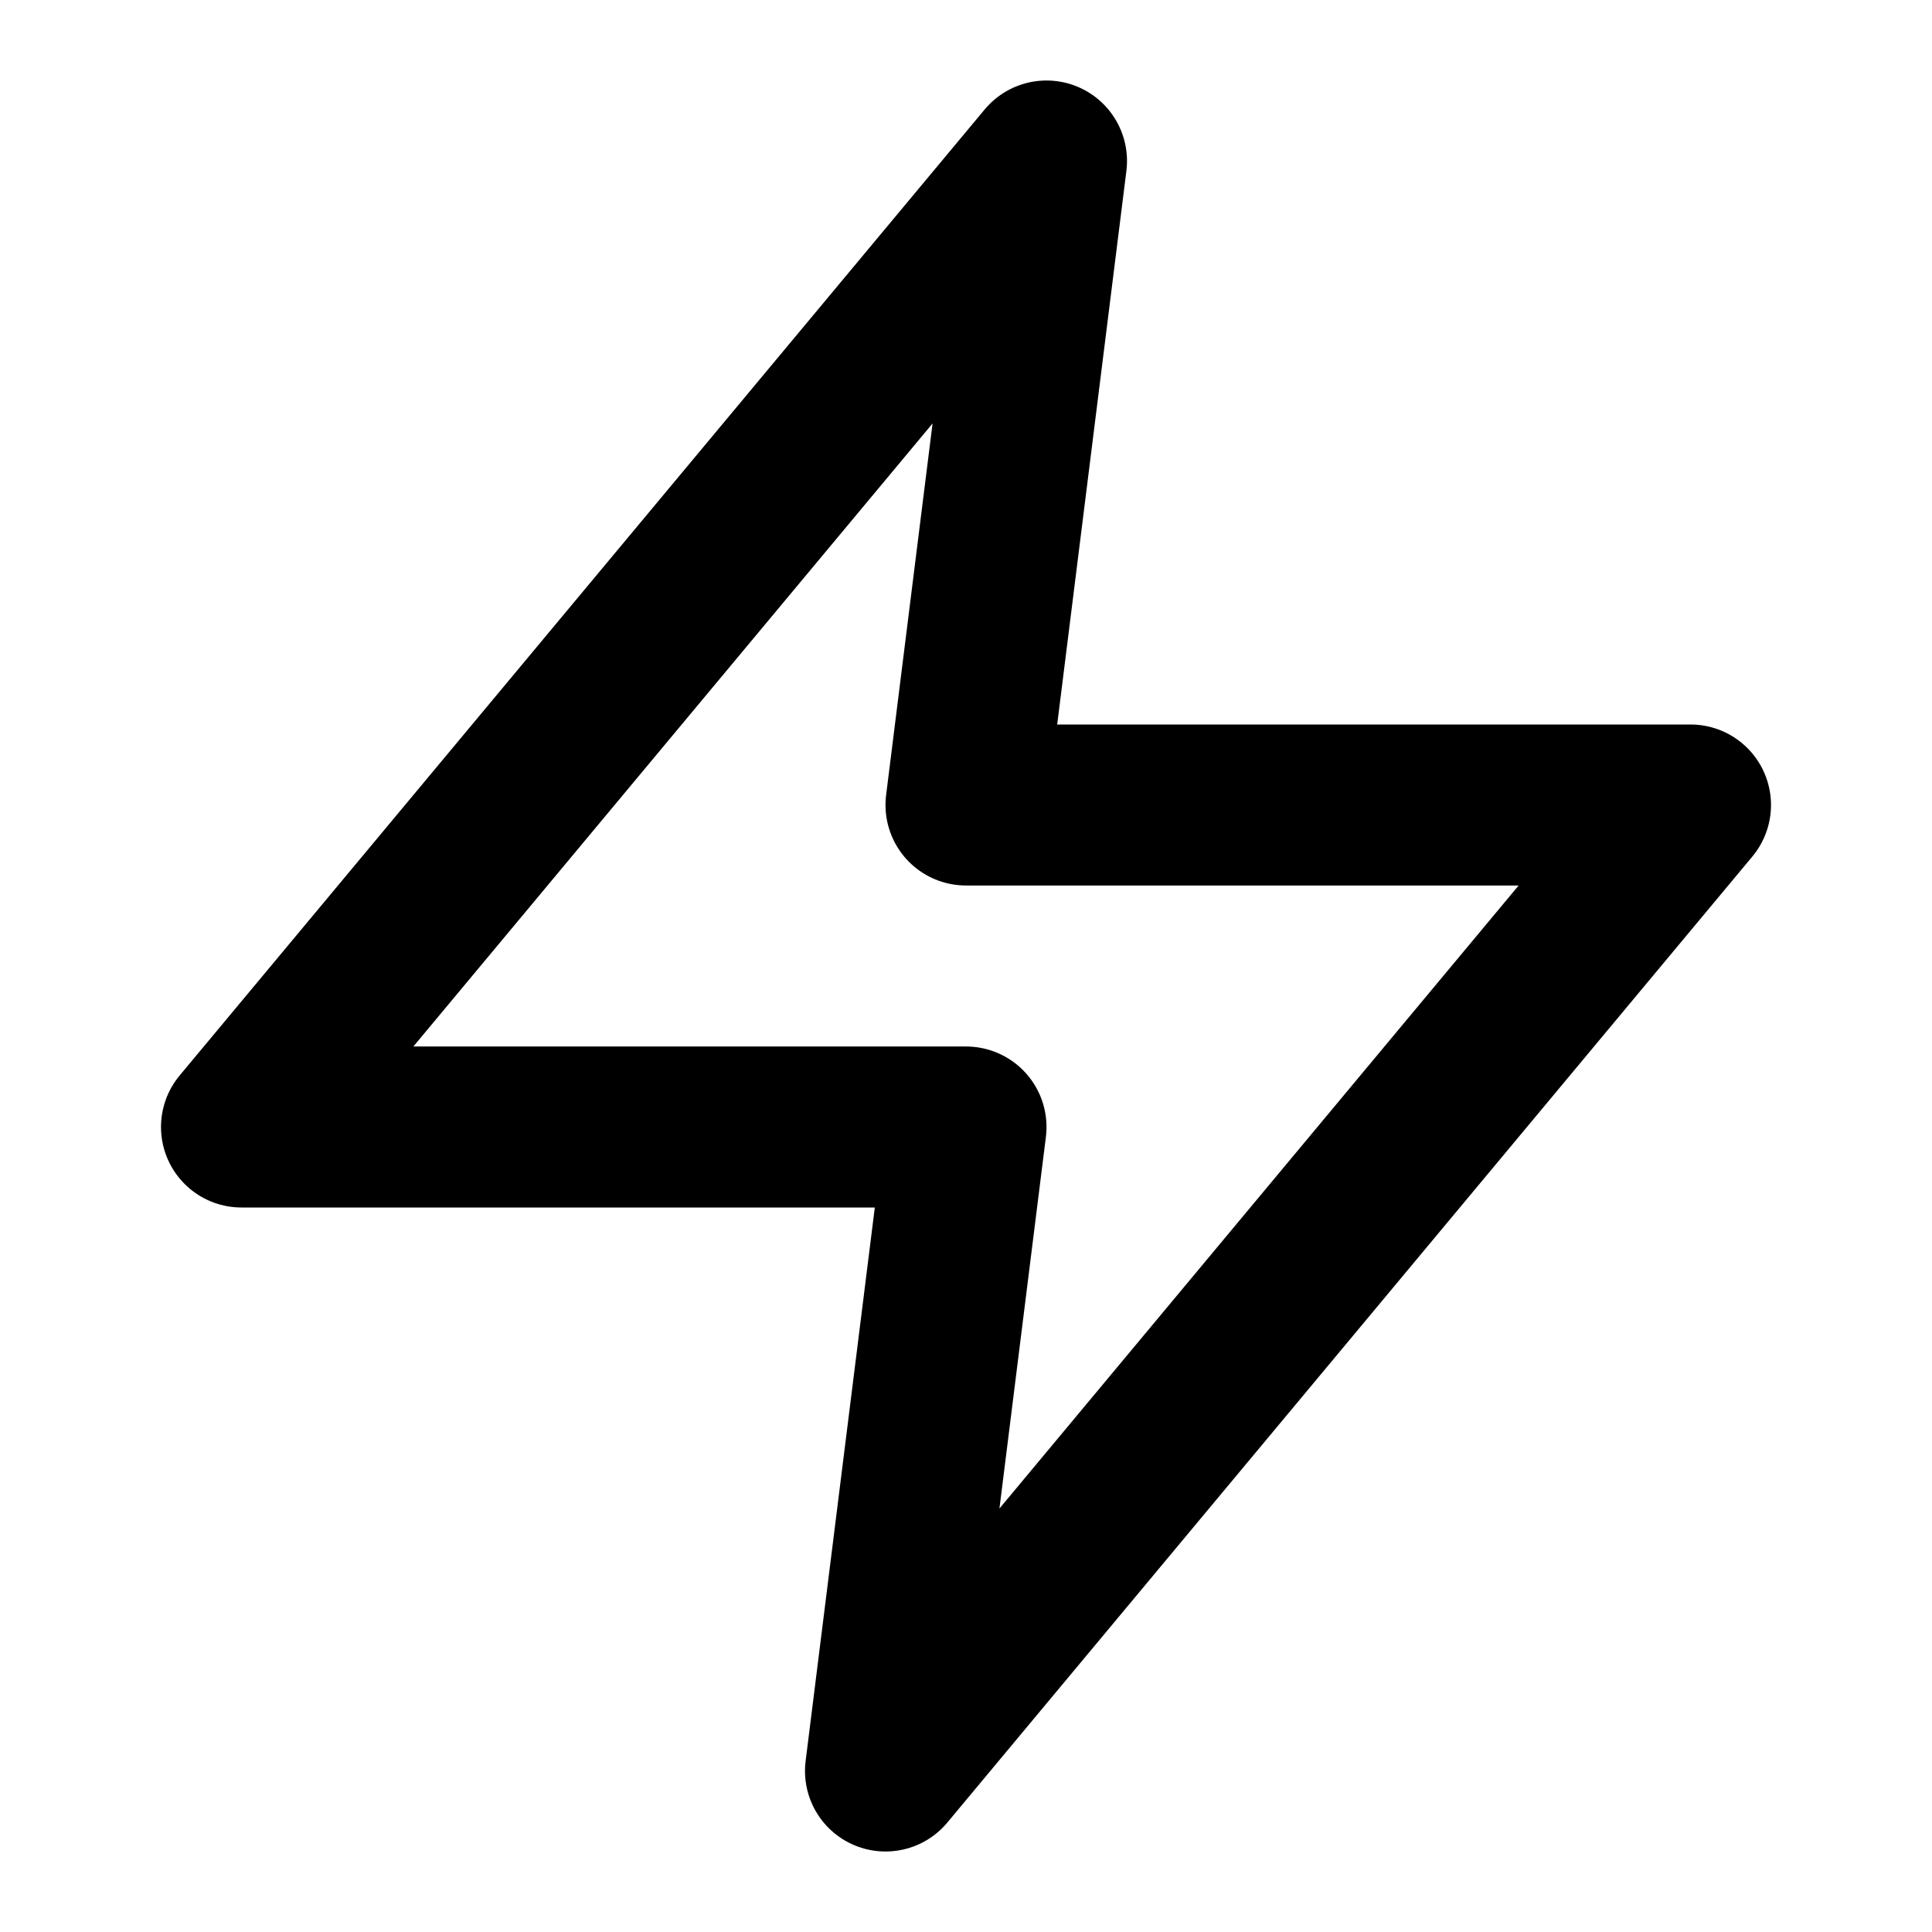
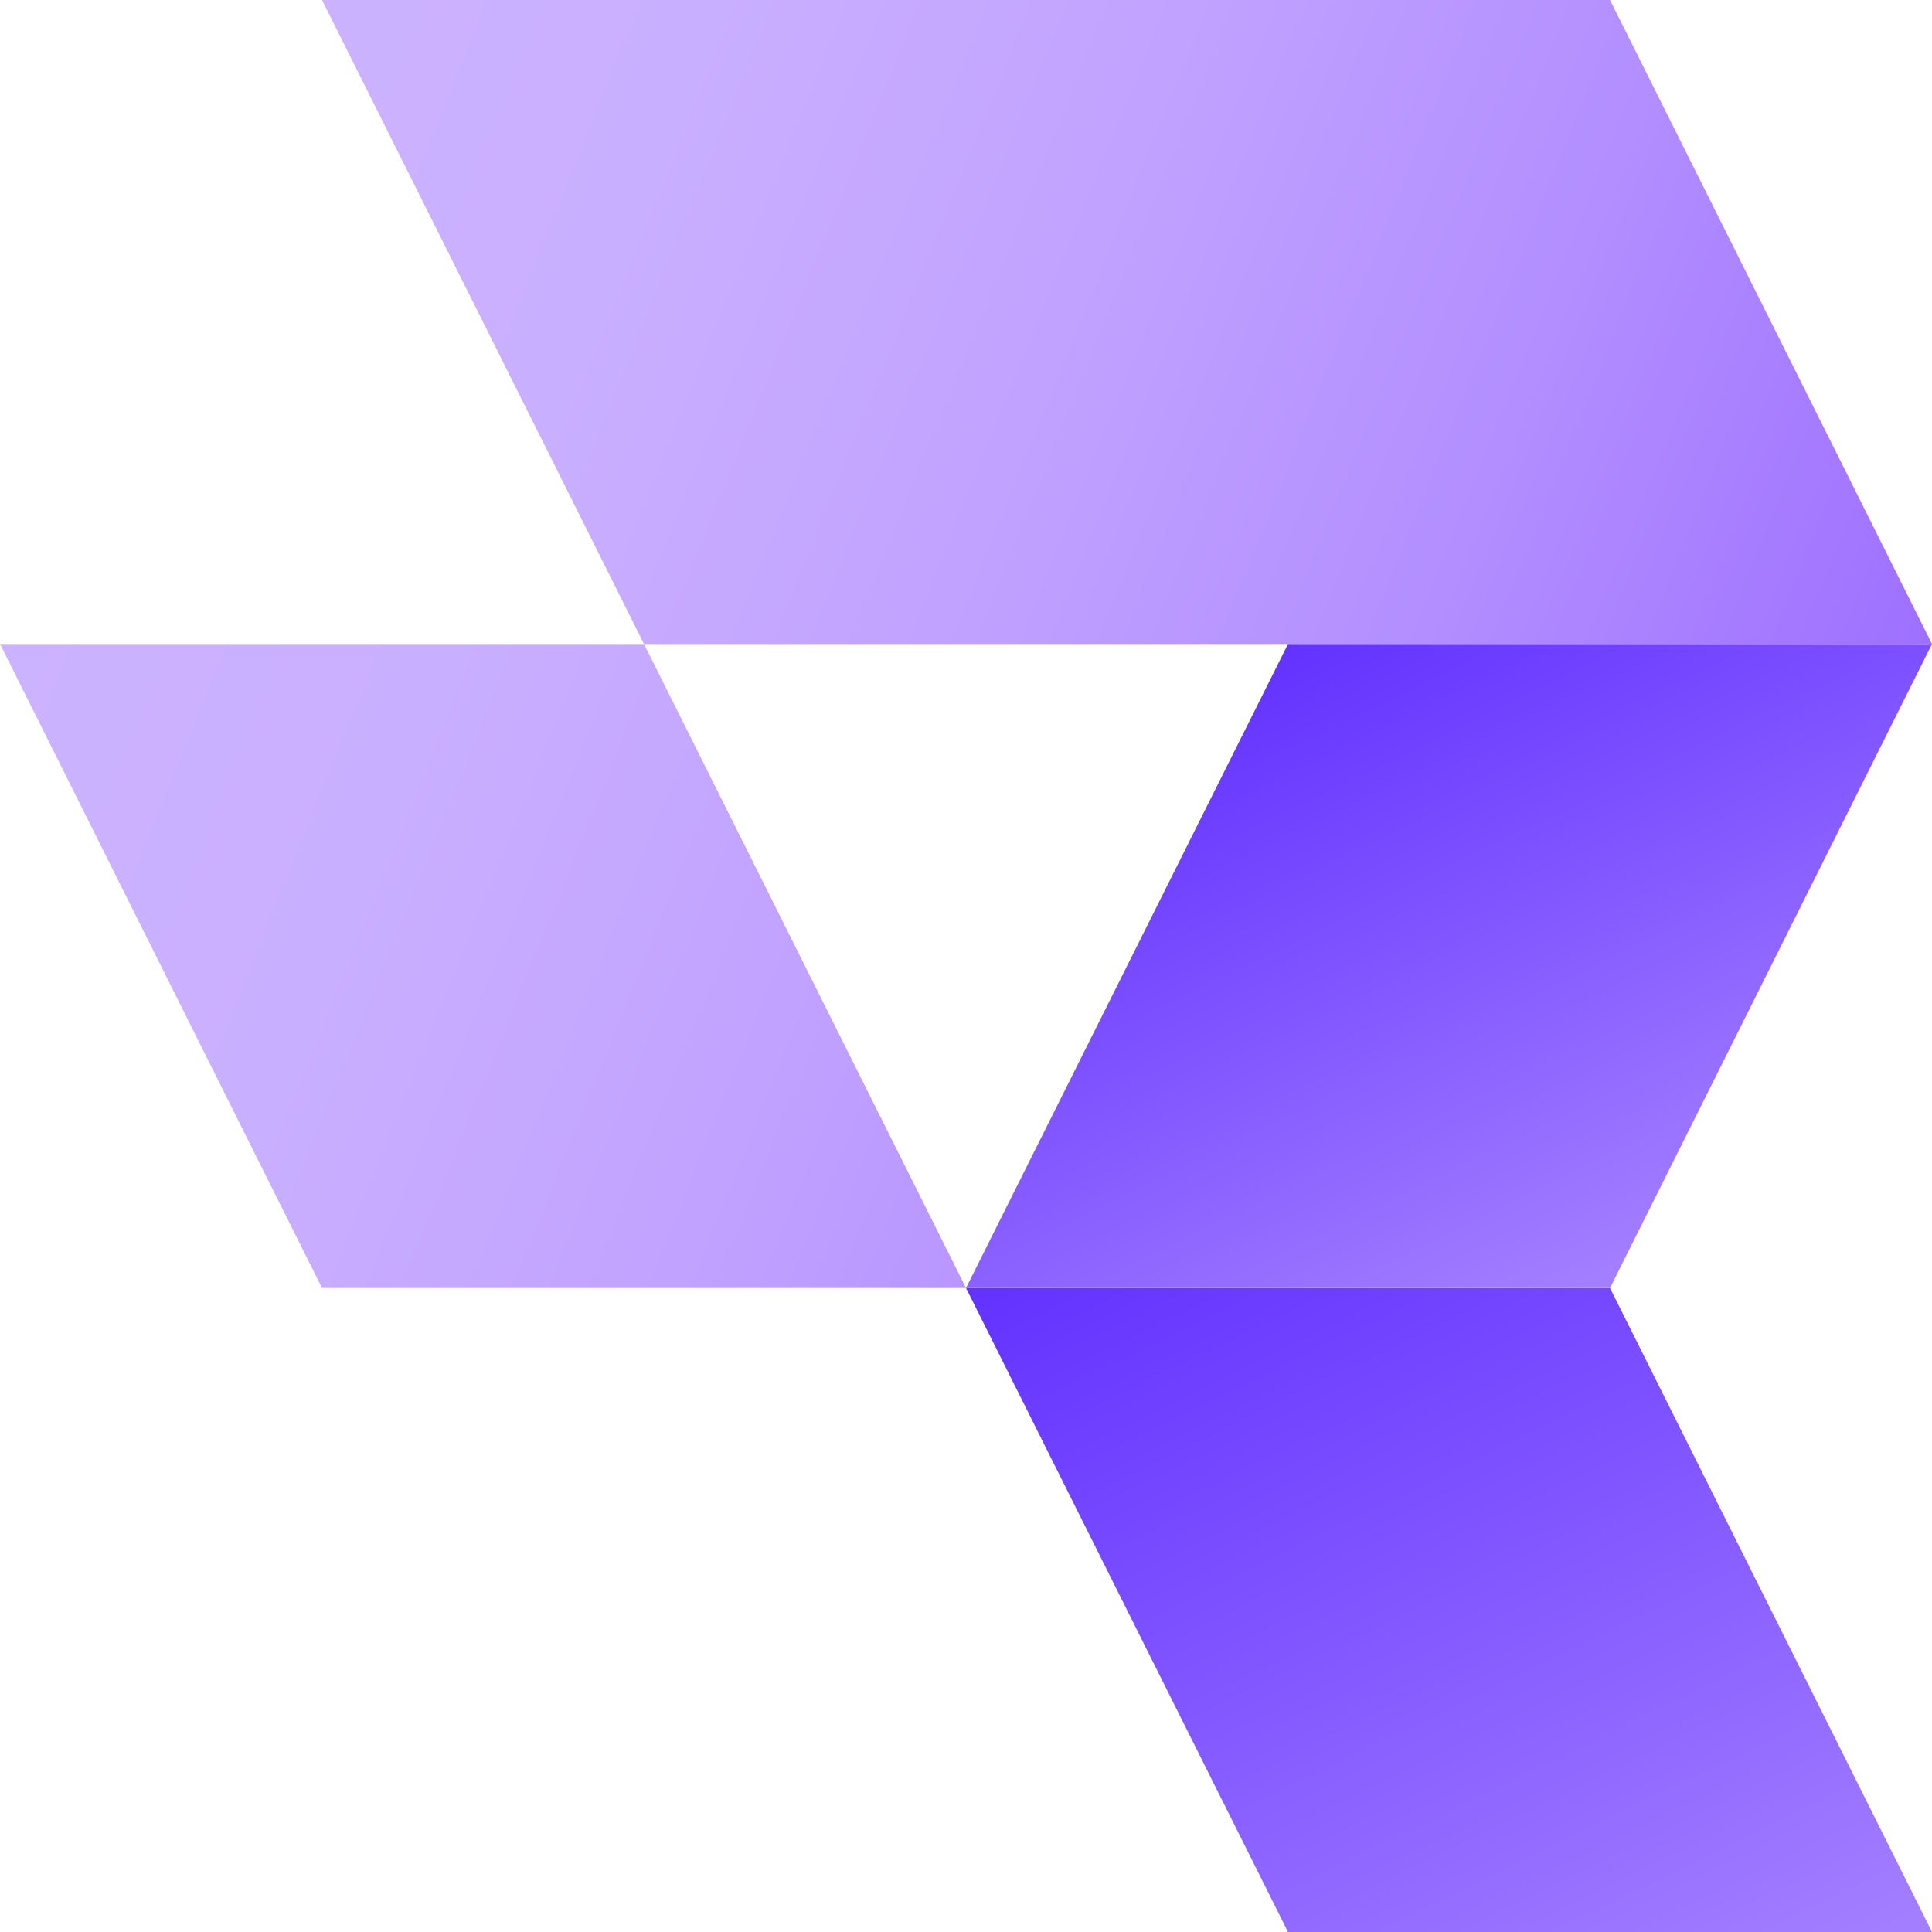
- <svg xmlns="http://www.w3.org/2000/svg" viewBox="0 0 24 24" fill="none" stroke="currentColor" stroke-width="2" stroke-linecap="round" stroke-linejoin="round">
-   <path d="M13 2L3 14h9l-1 8 10-12h-9l1-8z" />
+ <svg xmlns="http://www.w3.org/2000/svg" xmlns:xlink="http://www.w3.org/1999/xlink" enable-background="new 0 0 228 228" viewBox="0 0 228 228">
+   <linearGradient id="a">
+     <stop offset="0" stop-color="#6332ff" />
+     <stop offset="1" stop-color="#a37eff" />
+   </linearGradient>
+   <linearGradient id="b" gradientUnits="userSpaceOnUse" x1="145.209" x2="195.797" xlink:href="#a" y1="137.12" y2="240.841" />
+   <linearGradient id="c" gradientUnits="userSpaceOnUse" x1="15.442" x2="211.447" y1="36.18" y2="115.371">
+     <stop offset="0" stop-color="#ccb3ff" />
+     <stop offset=".24" stop-color="#c9afff" />
+     <stop offset=".488" stop-color="#c1a2ff" />
+     <stop offset=".74" stop-color="#b28eff" />
+     <stop offset=".993" stop-color="#9f71ff" />
+     <stop offset="1" stop-color="#9e70ff" />
+   </linearGradient>
+   <linearGradient id="d" gradientUnits="userSpaceOnUse" x1="152.473" x2="188.812" xlink:href="#a" y1="76.014" y2="150.521" />
+   <g clip-rule="evenodd" fill-rule="evenodd">
+     <path d="m228 228h-76l-38-76h76z" fill="url(#b)" />
+     <path d="m76 76h-76l38 76h76zm152 0h-76l-38-76h76zm-114-76h-76l38 76h76z" fill="url(#c)" />
+     <path d="m228 76h-76l-38 76h76z" fill="url(#d)" />
+   </g>
</svg>
